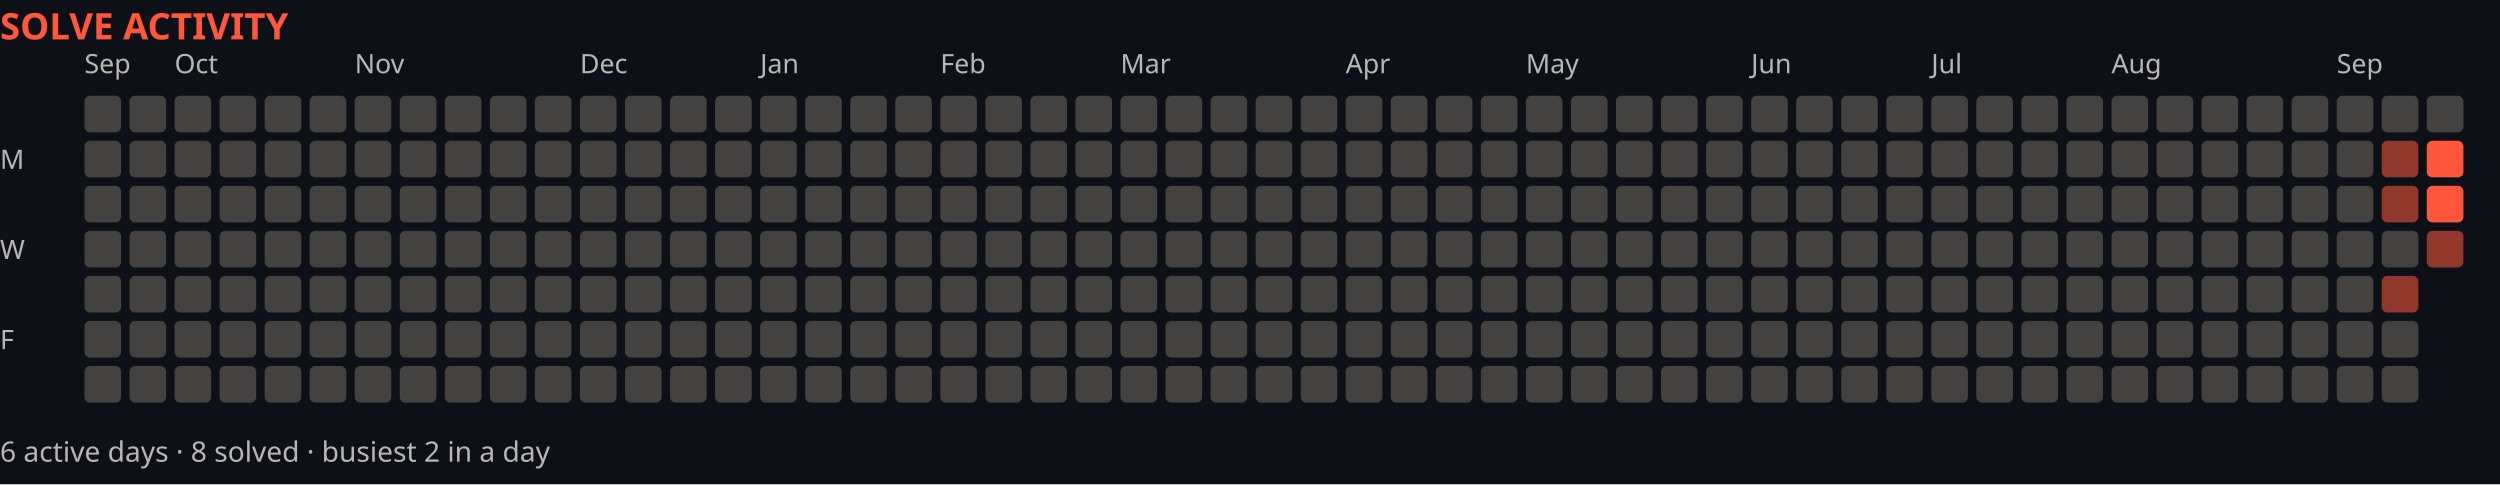
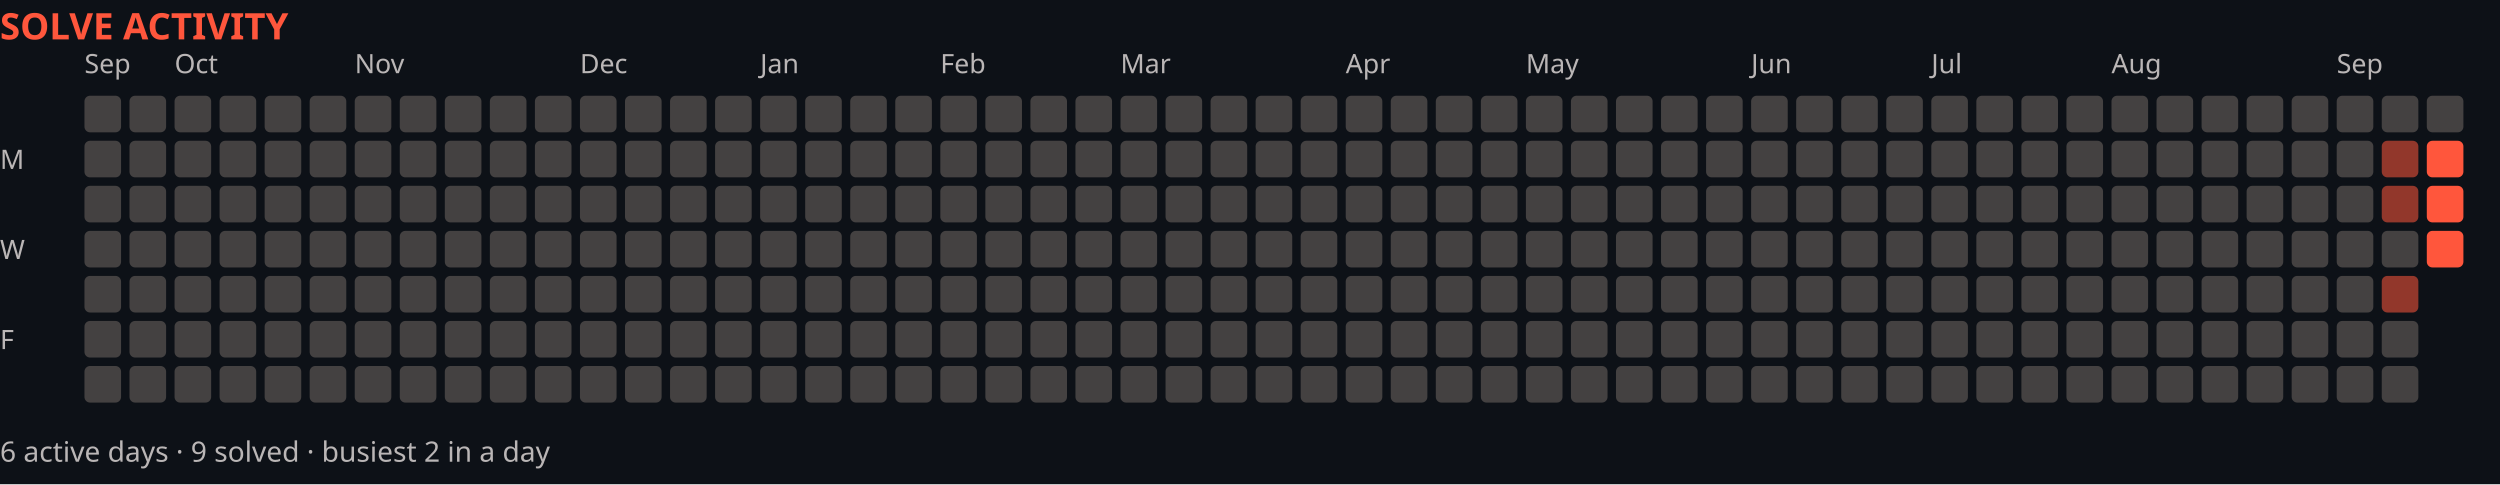
<svg xmlns="http://www.w3.org/2000/svg" width="888" height="172" viewBox="0 0 888 172" role="img" aria-label="Solve activity over the last year">
  <rect width="888" height="172" fill="#0d1117" />
  <text x="0" y="14" font-family="system-ui,sans-serif" font-size="13" font-weight="700" fill="#ff563c">SOLVE ACTIVITY</text>
  <text x="30" y="26" font-family="system-ui,sans-serif" font-size="9.5" fill="#bab6b6">Sep</text>
  <text x="62" y="26" font-family="system-ui,sans-serif" font-size="9.5" fill="#bab6b6">Oct</text>
  <text x="126" y="26" font-family="system-ui,sans-serif" font-size="9.5" fill="#bab6b6">Nov</text>
  <text x="206" y="26" font-family="system-ui,sans-serif" font-size="9.5" fill="#bab6b6">Dec</text>
  <text x="270" y="26" font-family="system-ui,sans-serif" font-size="9.5" fill="#bab6b6">Jan</text>
  <text x="334" y="26" font-family="system-ui,sans-serif" font-size="9.5" fill="#bab6b6">Feb</text>
  <text x="398" y="26" font-family="system-ui,sans-serif" font-size="9.5" fill="#bab6b6">Mar</text>
  <text x="478" y="26" font-family="system-ui,sans-serif" font-size="9.5" fill="#bab6b6">Apr</text>
  <text x="542" y="26" font-family="system-ui,sans-serif" font-size="9.5" fill="#bab6b6">May</text>
  <text x="622" y="26" font-family="system-ui,sans-serif" font-size="9.5" fill="#bab6b6">Jun</text>
  <text x="686" y="26" font-family="system-ui,sans-serif" font-size="9.5" fill="#bab6b6">Jul</text>
  <text x="750" y="26" font-family="system-ui,sans-serif" font-size="9.5" fill="#bab6b6">Aug</text>
  <text x="830" y="26" font-family="system-ui,sans-serif" font-size="9.5" fill="#bab6b6">Sep</text>
  <text x="0" y="60" font-family="system-ui,sans-serif" font-size="9.5" fill="#bab6b6">M</text>
  <text x="0" y="92" font-family="system-ui,sans-serif" font-size="9.5" fill="#bab6b6">W</text>
  <text x="0" y="124" font-family="system-ui,sans-serif" font-size="9.5" fill="#bab6b6">F</text>
  <rect x="30" y="34" width="13" height="13" fill="#444141" rx="2" />
  <rect x="30" y="50" width="13" height="13" fill="#444141" rx="2" />
  <rect x="30" y="66" width="13" height="13" fill="#444141" rx="2" />
  <rect x="30" y="82" width="13" height="13" fill="#444141" rx="2" />
  <rect x="30" y="98" width="13" height="13" fill="#444141" rx="2" />
  <rect x="30" y="114" width="13" height="13" fill="#444141" rx="2" />
  <rect x="30" y="130" width="13" height="13" fill="#444141" rx="2" />
  <rect x="46" y="34" width="13" height="13" fill="#444141" rx="2" />
  <rect x="46" y="50" width="13" height="13" fill="#444141" rx="2" />
  <rect x="46" y="66" width="13" height="13" fill="#444141" rx="2" />
  <rect x="46" y="82" width="13" height="13" fill="#444141" rx="2" />
  <rect x="46" y="98" width="13" height="13" fill="#444141" rx="2" />
  <rect x="46" y="114" width="13" height="13" fill="#444141" rx="2" />
  <rect x="46" y="130" width="13" height="13" fill="#444141" rx="2" />
  <rect x="62" y="34" width="13" height="13" fill="#444141" rx="2" />
  <rect x="62" y="50" width="13" height="13" fill="#444141" rx="2" />
  <rect x="62" y="66" width="13" height="13" fill="#444141" rx="2" />
  <rect x="62" y="82" width="13" height="13" fill="#444141" rx="2" />
  <rect x="62" y="98" width="13" height="13" fill="#444141" rx="2" />
  <rect x="62" y="114" width="13" height="13" fill="#444141" rx="2" />
  <rect x="62" y="130" width="13" height="13" fill="#444141" rx="2" />
  <rect x="78" y="34" width="13" height="13" fill="#444141" rx="2" />
  <rect x="78" y="50" width="13" height="13" fill="#444141" rx="2" />
  <rect x="78" y="66" width="13" height="13" fill="#444141" rx="2" />
  <rect x="78" y="82" width="13" height="13" fill="#444141" rx="2" />
  <rect x="78" y="98" width="13" height="13" fill="#444141" rx="2" />
  <rect x="78" y="114" width="13" height="13" fill="#444141" rx="2" />
  <rect x="78" y="130" width="13" height="13" fill="#444141" rx="2" />
  <rect x="94" y="34" width="13" height="13" fill="#444141" rx="2" />
  <rect x="94" y="50" width="13" height="13" fill="#444141" rx="2" />
  <rect x="94" y="66" width="13" height="13" fill="#444141" rx="2" />
  <rect x="94" y="82" width="13" height="13" fill="#444141" rx="2" />
  <rect x="94" y="98" width="13" height="13" fill="#444141" rx="2" />
  <rect x="94" y="114" width="13" height="13" fill="#444141" rx="2" />
  <rect x="94" y="130" width="13" height="13" fill="#444141" rx="2" />
  <rect x="110" y="34" width="13" height="13" fill="#444141" rx="2" />
  <rect x="110" y="50" width="13" height="13" fill="#444141" rx="2" />
  <rect x="110" y="66" width="13" height="13" fill="#444141" rx="2" />
  <rect x="110" y="82" width="13" height="13" fill="#444141" rx="2" />
  <rect x="110" y="98" width="13" height="13" fill="#444141" rx="2" />
  <rect x="110" y="114" width="13" height="13" fill="#444141" rx="2" />
  <rect x="110" y="130" width="13" height="13" fill="#444141" rx="2" />
  <rect x="126" y="34" width="13" height="13" fill="#444141" rx="2" />
  <rect x="126" y="50" width="13" height="13" fill="#444141" rx="2" />
  <rect x="126" y="66" width="13" height="13" fill="#444141" rx="2" />
  <rect x="126" y="82" width="13" height="13" fill="#444141" rx="2" />
  <rect x="126" y="98" width="13" height="13" fill="#444141" rx="2" />
  <rect x="126" y="114" width="13" height="13" fill="#444141" rx="2" />
  <rect x="126" y="130" width="13" height="13" fill="#444141" rx="2" />
  <rect x="142" y="34" width="13" height="13" fill="#444141" rx="2" />
  <rect x="142" y="50" width="13" height="13" fill="#444141" rx="2" />
  <rect x="142" y="66" width="13" height="13" fill="#444141" rx="2" />
  <rect x="142" y="82" width="13" height="13" fill="#444141" rx="2" />
  <rect x="142" y="98" width="13" height="13" fill="#444141" rx="2" />
  <rect x="142" y="114" width="13" height="13" fill="#444141" rx="2" />
  <rect x="142" y="130" width="13" height="13" fill="#444141" rx="2" />
  <rect x="158" y="34" width="13" height="13" fill="#444141" rx="2" />
  <rect x="158" y="50" width="13" height="13" fill="#444141" rx="2" />
  <rect x="158" y="66" width="13" height="13" fill="#444141" rx="2" />
  <rect x="158" y="82" width="13" height="13" fill="#444141" rx="2" />
  <rect x="158" y="98" width="13" height="13" fill="#444141" rx="2" />
  <rect x="158" y="114" width="13" height="13" fill="#444141" rx="2" />
  <rect x="158" y="130" width="13" height="13" fill="#444141" rx="2" />
  <rect x="174" y="34" width="13" height="13" fill="#444141" rx="2" />
  <rect x="174" y="50" width="13" height="13" fill="#444141" rx="2" />
  <rect x="174" y="66" width="13" height="13" fill="#444141" rx="2" />
  <rect x="174" y="82" width="13" height="13" fill="#444141" rx="2" />
  <rect x="174" y="98" width="13" height="13" fill="#444141" rx="2" />
  <rect x="174" y="114" width="13" height="13" fill="#444141" rx="2" />
  <rect x="174" y="130" width="13" height="13" fill="#444141" rx="2" />
  <rect x="190" y="34" width="13" height="13" fill="#444141" rx="2" />
  <rect x="190" y="50" width="13" height="13" fill="#444141" rx="2" />
  <rect x="190" y="66" width="13" height="13" fill="#444141" rx="2" />
  <rect x="190" y="82" width="13" height="13" fill="#444141" rx="2" />
  <rect x="190" y="98" width="13" height="13" fill="#444141" rx="2" />
  <rect x="190" y="114" width="13" height="13" fill="#444141" rx="2" />
  <rect x="190" y="130" width="13" height="13" fill="#444141" rx="2" />
  <rect x="206" y="34" width="13" height="13" fill="#444141" rx="2" />
  <rect x="206" y="50" width="13" height="13" fill="#444141" rx="2" />
  <rect x="206" y="66" width="13" height="13" fill="#444141" rx="2" />
  <rect x="206" y="82" width="13" height="13" fill="#444141" rx="2" />
  <rect x="206" y="98" width="13" height="13" fill="#444141" rx="2" />
  <rect x="206" y="114" width="13" height="13" fill="#444141" rx="2" />
  <rect x="206" y="130" width="13" height="13" fill="#444141" rx="2" />
  <rect x="222" y="34" width="13" height="13" fill="#444141" rx="2" />
  <rect x="222" y="50" width="13" height="13" fill="#444141" rx="2" />
  <rect x="222" y="66" width="13" height="13" fill="#444141" rx="2" />
  <rect x="222" y="82" width="13" height="13" fill="#444141" rx="2" />
  <rect x="222" y="98" width="13" height="13" fill="#444141" rx="2" />
  <rect x="222" y="114" width="13" height="13" fill="#444141" rx="2" />
  <rect x="222" y="130" width="13" height="13" fill="#444141" rx="2" />
  <rect x="238" y="34" width="13" height="13" fill="#444141" rx="2" />
  <rect x="238" y="50" width="13" height="13" fill="#444141" rx="2" />
  <rect x="238" y="66" width="13" height="13" fill="#444141" rx="2" />
  <rect x="238" y="82" width="13" height="13" fill="#444141" rx="2" />
  <rect x="238" y="98" width="13" height="13" fill="#444141" rx="2" />
  <rect x="238" y="114" width="13" height="13" fill="#444141" rx="2" />
  <rect x="238" y="130" width="13" height="13" fill="#444141" rx="2" />
  <rect x="254" y="34" width="13" height="13" fill="#444141" rx="2" />
  <rect x="254" y="50" width="13" height="13" fill="#444141" rx="2" />
  <rect x="254" y="66" width="13" height="13" fill="#444141" rx="2" />
  <rect x="254" y="82" width="13" height="13" fill="#444141" rx="2" />
  <rect x="254" y="98" width="13" height="13" fill="#444141" rx="2" />
  <rect x="254" y="114" width="13" height="13" fill="#444141" rx="2" />
  <rect x="254" y="130" width="13" height="13" fill="#444141" rx="2" />
  <rect x="270" y="34" width="13" height="13" fill="#444141" rx="2" />
  <rect x="270" y="50" width="13" height="13" fill="#444141" rx="2" />
  <rect x="270" y="66" width="13" height="13" fill="#444141" rx="2" />
  <rect x="270" y="82" width="13" height="13" fill="#444141" rx="2" />
  <rect x="270" y="98" width="13" height="13" fill="#444141" rx="2" />
  <rect x="270" y="114" width="13" height="13" fill="#444141" rx="2" />
  <rect x="270" y="130" width="13" height="13" fill="#444141" rx="2" />
  <rect x="286" y="34" width="13" height="13" fill="#444141" rx="2" />
  <rect x="286" y="50" width="13" height="13" fill="#444141" rx="2" />
  <rect x="286" y="66" width="13" height="13" fill="#444141" rx="2" />
  <rect x="286" y="82" width="13" height="13" fill="#444141" rx="2" />
  <rect x="286" y="98" width="13" height="13" fill="#444141" rx="2" />
  <rect x="286" y="114" width="13" height="13" fill="#444141" rx="2" />
  <rect x="286" y="130" width="13" height="13" fill="#444141" rx="2" />
  <rect x="302" y="34" width="13" height="13" fill="#444141" rx="2" />
  <rect x="302" y="50" width="13" height="13" fill="#444141" rx="2" />
  <rect x="302" y="66" width="13" height="13" fill="#444141" rx="2" />
  <rect x="302" y="82" width="13" height="13" fill="#444141" rx="2" />
  <rect x="302" y="98" width="13" height="13" fill="#444141" rx="2" />
  <rect x="302" y="114" width="13" height="13" fill="#444141" rx="2" />
  <rect x="302" y="130" width="13" height="13" fill="#444141" rx="2" />
  <rect x="318" y="34" width="13" height="13" fill="#444141" rx="2" />
  <rect x="318" y="50" width="13" height="13" fill="#444141" rx="2" />
  <rect x="318" y="66" width="13" height="13" fill="#444141" rx="2" />
  <rect x="318" y="82" width="13" height="13" fill="#444141" rx="2" />
  <rect x="318" y="98" width="13" height="13" fill="#444141" rx="2" />
  <rect x="318" y="114" width="13" height="13" fill="#444141" rx="2" />
  <rect x="318" y="130" width="13" height="13" fill="#444141" rx="2" />
  <rect x="334" y="34" width="13" height="13" fill="#444141" rx="2" />
  <rect x="334" y="50" width="13" height="13" fill="#444141" rx="2" />
  <rect x="334" y="66" width="13" height="13" fill="#444141" rx="2" />
  <rect x="334" y="82" width="13" height="13" fill="#444141" rx="2" />
  <rect x="334" y="98" width="13" height="13" fill="#444141" rx="2" />
  <rect x="334" y="114" width="13" height="13" fill="#444141" rx="2" />
  <rect x="334" y="130" width="13" height="13" fill="#444141" rx="2" />
  <rect x="350" y="34" width="13" height="13" fill="#444141" rx="2" />
  <rect x="350" y="50" width="13" height="13" fill="#444141" rx="2" />
  <rect x="350" y="66" width="13" height="13" fill="#444141" rx="2" />
  <rect x="350" y="82" width="13" height="13" fill="#444141" rx="2" />
  <rect x="350" y="98" width="13" height="13" fill="#444141" rx="2" />
  <rect x="350" y="114" width="13" height="13" fill="#444141" rx="2" />
  <rect x="350" y="130" width="13" height="13" fill="#444141" rx="2" />
  <rect x="366" y="34" width="13" height="13" fill="#444141" rx="2" />
  <rect x="366" y="50" width="13" height="13" fill="#444141" rx="2" />
  <rect x="366" y="66" width="13" height="13" fill="#444141" rx="2" />
  <rect x="366" y="82" width="13" height="13" fill="#444141" rx="2" />
  <rect x="366" y="98" width="13" height="13" fill="#444141" rx="2" />
  <rect x="366" y="114" width="13" height="13" fill="#444141" rx="2" />
  <rect x="366" y="130" width="13" height="13" fill="#444141" rx="2" />
  <rect x="382" y="34" width="13" height="13" fill="#444141" rx="2" />
  <rect x="382" y="50" width="13" height="13" fill="#444141" rx="2" />
  <rect x="382" y="66" width="13" height="13" fill="#444141" rx="2" />
  <rect x="382" y="82" width="13" height="13" fill="#444141" rx="2" />
  <rect x="382" y="98" width="13" height="13" fill="#444141" rx="2" />
  <rect x="382" y="114" width="13" height="13" fill="#444141" rx="2" />
  <rect x="382" y="130" width="13" height="13" fill="#444141" rx="2" />
  <rect x="398" y="34" width="13" height="13" fill="#444141" rx="2" />
  <rect x="398" y="50" width="13" height="13" fill="#444141" rx="2" />
  <rect x="398" y="66" width="13" height="13" fill="#444141" rx="2" />
  <rect x="398" y="82" width="13" height="13" fill="#444141" rx="2" />
  <rect x="398" y="98" width="13" height="13" fill="#444141" rx="2" />
  <rect x="398" y="114" width="13" height="13" fill="#444141" rx="2" />
  <rect x="398" y="130" width="13" height="13" fill="#444141" rx="2" />
  <rect x="414" y="34" width="13" height="13" fill="#444141" rx="2" />
  <rect x="414" y="50" width="13" height="13" fill="#444141" rx="2" />
  <rect x="414" y="66" width="13" height="13" fill="#444141" rx="2" />
  <rect x="414" y="82" width="13" height="13" fill="#444141" rx="2" />
  <rect x="414" y="98" width="13" height="13" fill="#444141" rx="2" />
  <rect x="414" y="114" width="13" height="13" fill="#444141" rx="2" />
  <rect x="414" y="130" width="13" height="13" fill="#444141" rx="2" />
  <rect x="430" y="34" width="13" height="13" fill="#444141" rx="2" />
  <rect x="430" y="50" width="13" height="13" fill="#444141" rx="2" />
  <rect x="430" y="66" width="13" height="13" fill="#444141" rx="2" />
  <rect x="430" y="82" width="13" height="13" fill="#444141" rx="2" />
  <rect x="430" y="98" width="13" height="13" fill="#444141" rx="2" />
  <rect x="430" y="114" width="13" height="13" fill="#444141" rx="2" />
  <rect x="430" y="130" width="13" height="13" fill="#444141" rx="2" />
  <rect x="446" y="34" width="13" height="13" fill="#444141" rx="2" />
  <rect x="446" y="50" width="13" height="13" fill="#444141" rx="2" />
  <rect x="446" y="66" width="13" height="13" fill="#444141" rx="2" />
  <rect x="446" y="82" width="13" height="13" fill="#444141" rx="2" />
  <rect x="446" y="98" width="13" height="13" fill="#444141" rx="2" />
  <rect x="446" y="114" width="13" height="13" fill="#444141" rx="2" />
  <rect x="446" y="130" width="13" height="13" fill="#444141" rx="2" />
  <rect x="462" y="34" width="13" height="13" fill="#444141" rx="2" />
  <rect x="462" y="50" width="13" height="13" fill="#444141" rx="2" />
  <rect x="462" y="66" width="13" height="13" fill="#444141" rx="2" />
  <rect x="462" y="82" width="13" height="13" fill="#444141" rx="2" />
  <rect x="462" y="98" width="13" height="13" fill="#444141" rx="2" />
  <rect x="462" y="114" width="13" height="13" fill="#444141" rx="2" />
  <rect x="462" y="130" width="13" height="13" fill="#444141" rx="2" />
  <rect x="478" y="34" width="13" height="13" fill="#444141" rx="2" />
  <rect x="478" y="50" width="13" height="13" fill="#444141" rx="2" />
  <rect x="478" y="66" width="13" height="13" fill="#444141" rx="2" />
  <rect x="478" y="82" width="13" height="13" fill="#444141" rx="2" />
  <rect x="478" y="98" width="13" height="13" fill="#444141" rx="2" />
  <rect x="478" y="114" width="13" height="13" fill="#444141" rx="2" />
  <rect x="478" y="130" width="13" height="13" fill="#444141" rx="2" />
  <rect x="494" y="34" width="13" height="13" fill="#444141" rx="2" />
  <rect x="494" y="50" width="13" height="13" fill="#444141" rx="2" />
  <rect x="494" y="66" width="13" height="13" fill="#444141" rx="2" />
  <rect x="494" y="82" width="13" height="13" fill="#444141" rx="2" />
  <rect x="494" y="98" width="13" height="13" fill="#444141" rx="2" />
  <rect x="494" y="114" width="13" height="13" fill="#444141" rx="2" />
  <rect x="494" y="130" width="13" height="13" fill="#444141" rx="2" />
  <rect x="510" y="34" width="13" height="13" fill="#444141" rx="2" />
  <rect x="510" y="50" width="13" height="13" fill="#444141" rx="2" />
  <rect x="510" y="66" width="13" height="13" fill="#444141" rx="2" />
  <rect x="510" y="82" width="13" height="13" fill="#444141" rx="2" />
  <rect x="510" y="98" width="13" height="13" fill="#444141" rx="2" />
  <rect x="510" y="114" width="13" height="13" fill="#444141" rx="2" />
  <rect x="510" y="130" width="13" height="13" fill="#444141" rx="2" />
  <rect x="526" y="34" width="13" height="13" fill="#444141" rx="2" />
  <rect x="526" y="50" width="13" height="13" fill="#444141" rx="2" />
  <rect x="526" y="66" width="13" height="13" fill="#444141" rx="2" />
  <rect x="526" y="82" width="13" height="13" fill="#444141" rx="2" />
  <rect x="526" y="98" width="13" height="13" fill="#444141" rx="2" />
  <rect x="526" y="114" width="13" height="13" fill="#444141" rx="2" />
  <rect x="526" y="130" width="13" height="13" fill="#444141" rx="2" />
  <rect x="542" y="34" width="13" height="13" fill="#444141" rx="2" />
  <rect x="542" y="50" width="13" height="13" fill="#444141" rx="2" />
  <rect x="542" y="66" width="13" height="13" fill="#444141" rx="2" />
  <rect x="542" y="82" width="13" height="13" fill="#444141" rx="2" />
  <rect x="542" y="98" width="13" height="13" fill="#444141" rx="2" />
  <rect x="542" y="114" width="13" height="13" fill="#444141" rx="2" />
  <rect x="542" y="130" width="13" height="13" fill="#444141" rx="2" />
  <rect x="558" y="34" width="13" height="13" fill="#444141" rx="2" />
  <rect x="558" y="50" width="13" height="13" fill="#444141" rx="2" />
  <rect x="558" y="66" width="13" height="13" fill="#444141" rx="2" />
  <rect x="558" y="82" width="13" height="13" fill="#444141" rx="2" />
  <rect x="558" y="98" width="13" height="13" fill="#444141" rx="2" />
  <rect x="558" y="114" width="13" height="13" fill="#444141" rx="2" />
  <rect x="558" y="130" width="13" height="13" fill="#444141" rx="2" />
  <rect x="574" y="34" width="13" height="13" fill="#444141" rx="2" />
  <rect x="574" y="50" width="13" height="13" fill="#444141" rx="2" />
  <rect x="574" y="66" width="13" height="13" fill="#444141" rx="2" />
  <rect x="574" y="82" width="13" height="13" fill="#444141" rx="2" />
  <rect x="574" y="98" width="13" height="13" fill="#444141" rx="2" />
  <rect x="574" y="114" width="13" height="13" fill="#444141" rx="2" />
  <rect x="574" y="130" width="13" height="13" fill="#444141" rx="2" />
  <rect x="590" y="34" width="13" height="13" fill="#444141" rx="2" />
  <rect x="590" y="50" width="13" height="13" fill="#444141" rx="2" />
  <rect x="590" y="66" width="13" height="13" fill="#444141" rx="2" />
  <rect x="590" y="82" width="13" height="13" fill="#444141" rx="2" />
  <rect x="590" y="98" width="13" height="13" fill="#444141" rx="2" />
  <rect x="590" y="114" width="13" height="13" fill="#444141" rx="2" />
  <rect x="590" y="130" width="13" height="13" fill="#444141" rx="2" />
  <rect x="606" y="34" width="13" height="13" fill="#444141" rx="2" />
  <rect x="606" y="50" width="13" height="13" fill="#444141" rx="2" />
  <rect x="606" y="66" width="13" height="13" fill="#444141" rx="2" />
  <rect x="606" y="82" width="13" height="13" fill="#444141" rx="2" />
  <rect x="606" y="98" width="13" height="13" fill="#444141" rx="2" />
  <rect x="606" y="114" width="13" height="13" fill="#444141" rx="2" />
  <rect x="606" y="130" width="13" height="13" fill="#444141" rx="2" />
  <rect x="622" y="34" width="13" height="13" fill="#444141" rx="2" />
  <rect x="622" y="50" width="13" height="13" fill="#444141" rx="2" />
  <rect x="622" y="66" width="13" height="13" fill="#444141" rx="2" />
  <rect x="622" y="82" width="13" height="13" fill="#444141" rx="2" />
  <rect x="622" y="98" width="13" height="13" fill="#444141" rx="2" />
  <rect x="622" y="114" width="13" height="13" fill="#444141" rx="2" />
  <rect x="622" y="130" width="13" height="13" fill="#444141" rx="2" />
  <rect x="638" y="34" width="13" height="13" fill="#444141" rx="2" />
  <rect x="638" y="50" width="13" height="13" fill="#444141" rx="2" />
  <rect x="638" y="66" width="13" height="13" fill="#444141" rx="2" />
  <rect x="638" y="82" width="13" height="13" fill="#444141" rx="2" />
  <rect x="638" y="98" width="13" height="13" fill="#444141" rx="2" />
  <rect x="638" y="114" width="13" height="13" fill="#444141" rx="2" />
  <rect x="638" y="130" width="13" height="13" fill="#444141" rx="2" />
  <rect x="654" y="34" width="13" height="13" fill="#444141" rx="2" />
  <rect x="654" y="50" width="13" height="13" fill="#444141" rx="2" />
  <rect x="654" y="66" width="13" height="13" fill="#444141" rx="2" />
  <rect x="654" y="82" width="13" height="13" fill="#444141" rx="2" />
  <rect x="654" y="98" width="13" height="13" fill="#444141" rx="2" />
  <rect x="654" y="114" width="13" height="13" fill="#444141" rx="2" />
  <rect x="654" y="130" width="13" height="13" fill="#444141" rx="2" />
  <rect x="670" y="34" width="13" height="13" fill="#444141" rx="2" />
  <rect x="670" y="50" width="13" height="13" fill="#444141" rx="2" />
  <rect x="670" y="66" width="13" height="13" fill="#444141" rx="2" />
  <rect x="670" y="82" width="13" height="13" fill="#444141" rx="2" />
  <rect x="670" y="98" width="13" height="13" fill="#444141" rx="2" />
  <rect x="670" y="114" width="13" height="13" fill="#444141" rx="2" />
  <rect x="670" y="130" width="13" height="13" fill="#444141" rx="2" />
  <rect x="686" y="34" width="13" height="13" fill="#444141" rx="2" />
  <rect x="686" y="50" width="13" height="13" fill="#444141" rx="2" />
  <rect x="686" y="66" width="13" height="13" fill="#444141" rx="2" />
  <rect x="686" y="82" width="13" height="13" fill="#444141" rx="2" />
  <rect x="686" y="98" width="13" height="13" fill="#444141" rx="2" />
  <rect x="686" y="114" width="13" height="13" fill="#444141" rx="2" />
  <rect x="686" y="130" width="13" height="13" fill="#444141" rx="2" />
  <rect x="702" y="34" width="13" height="13" fill="#444141" rx="2" />
  <rect x="702" y="50" width="13" height="13" fill="#444141" rx="2" />
  <rect x="702" y="66" width="13" height="13" fill="#444141" rx="2" />
  <rect x="702" y="82" width="13" height="13" fill="#444141" rx="2" />
  <rect x="702" y="98" width="13" height="13" fill="#444141" rx="2" />
  <rect x="702" y="114" width="13" height="13" fill="#444141" rx="2" />
  <rect x="702" y="130" width="13" height="13" fill="#444141" rx="2" />
  <rect x="718" y="34" width="13" height="13" fill="#444141" rx="2" />
  <rect x="718" y="50" width="13" height="13" fill="#444141" rx="2" />
  <rect x="718" y="66" width="13" height="13" fill="#444141" rx="2" />
  <rect x="718" y="82" width="13" height="13" fill="#444141" rx="2" />
  <rect x="718" y="98" width="13" height="13" fill="#444141" rx="2" />
  <rect x="718" y="114" width="13" height="13" fill="#444141" rx="2" />
  <rect x="718" y="130" width="13" height="13" fill="#444141" rx="2" />
  <rect x="734" y="34" width="13" height="13" fill="#444141" rx="2" />
  <rect x="734" y="50" width="13" height="13" fill="#444141" rx="2" />
  <rect x="734" y="66" width="13" height="13" fill="#444141" rx="2" />
  <rect x="734" y="82" width="13" height="13" fill="#444141" rx="2" />
  <rect x="734" y="98" width="13" height="13" fill="#444141" rx="2" />
  <rect x="734" y="114" width="13" height="13" fill="#444141" rx="2" />
  <rect x="734" y="130" width="13" height="13" fill="#444141" rx="2" />
  <rect x="750" y="34" width="13" height="13" fill="#444141" rx="2" />
  <rect x="750" y="50" width="13" height="13" fill="#444141" rx="2" />
  <rect x="750" y="66" width="13" height="13" fill="#444141" rx="2" />
  <rect x="750" y="82" width="13" height="13" fill="#444141" rx="2" />
  <rect x="750" y="98" width="13" height="13" fill="#444141" rx="2" />
  <rect x="750" y="114" width="13" height="13" fill="#444141" rx="2" />
  <rect x="750" y="130" width="13" height="13" fill="#444141" rx="2" />
  <rect x="766" y="34" width="13" height="13" fill="#444141" rx="2" />
  <rect x="766" y="50" width="13" height="13" fill="#444141" rx="2" />
  <rect x="766" y="66" width="13" height="13" fill="#444141" rx="2" />
  <rect x="766" y="82" width="13" height="13" fill="#444141" rx="2" />
  <rect x="766" y="98" width="13" height="13" fill="#444141" rx="2" />
  <rect x="766" y="114" width="13" height="13" fill="#444141" rx="2" />
  <rect x="766" y="130" width="13" height="13" fill="#444141" rx="2" />
  <rect x="782" y="34" width="13" height="13" fill="#444141" rx="2" />
  <rect x="782" y="50" width="13" height="13" fill="#444141" rx="2" />
  <rect x="782" y="66" width="13" height="13" fill="#444141" rx="2" />
  <rect x="782" y="82" width="13" height="13" fill="#444141" rx="2" />
  <rect x="782" y="98" width="13" height="13" fill="#444141" rx="2" />
  <rect x="782" y="114" width="13" height="13" fill="#444141" rx="2" />
  <rect x="782" y="130" width="13" height="13" fill="#444141" rx="2" />
  <rect x="798" y="34" width="13" height="13" fill="#444141" rx="2" />
  <rect x="798" y="50" width="13" height="13" fill="#444141" rx="2" />
  <rect x="798" y="66" width="13" height="13" fill="#444141" rx="2" />
  <rect x="798" y="82" width="13" height="13" fill="#444141" rx="2" />
  <rect x="798" y="98" width="13" height="13" fill="#444141" rx="2" />
  <rect x="798" y="114" width="13" height="13" fill="#444141" rx="2" />
  <rect x="798" y="130" width="13" height="13" fill="#444141" rx="2" />
  <rect x="814" y="34" width="13" height="13" fill="#444141" rx="2" />
  <rect x="814" y="50" width="13" height="13" fill="#444141" rx="2" />
  <rect x="814" y="66" width="13" height="13" fill="#444141" rx="2" />
  <rect x="814" y="82" width="13" height="13" fill="#444141" rx="2" />
  <rect x="814" y="98" width="13" height="13" fill="#444141" rx="2" />
  <rect x="814" y="114" width="13" height="13" fill="#444141" rx="2" />
  <rect x="814" y="130" width="13" height="13" fill="#444141" rx="2" />
  <rect x="830" y="34" width="13" height="13" fill="#444141" rx="2" />
  <rect x="830" y="50" width="13" height="13" fill="#444141" rx="2" />
  <rect x="830" y="66" width="13" height="13" fill="#444141" rx="2" />
  <rect x="830" y="82" width="13" height="13" fill="#444141" rx="2" />
  <rect x="830" y="98" width="13" height="13" fill="#444141" rx="2" />
  <rect x="830" y="114" width="13" height="13" fill="#444141" rx="2" />
  <rect x="830" y="130" width="13" height="13" fill="#444141" rx="2" />
  <rect x="846" y="34" width="13" height="13" fill="#444141" rx="2" />
  <rect x="846" y="50" width="13" height="13" fill="#ff563c8c" rx="2" />
  <rect x="846" y="66" width="13" height="13" fill="#ff563c8c" rx="2" />
  <rect x="846" y="82" width="13" height="13" fill="#444141" rx="2" />
  <rect x="846" y="98" width="13" height="13" fill="#ff563c8c" rx="2" />
  <rect x="846" y="114" width="13" height="13" fill="#444141" rx="2" />
  <rect x="846" y="130" width="13" height="13" fill="#444141" rx="2" />
  <rect x="862" y="34" width="13" height="13" fill="#444141" rx="2" />
  <rect x="862" y="50" width="13" height="13" fill="#ff563c" rx="2" />
  <rect x="862" y="66" width="13" height="13" fill="#ff563c" rx="2" />
-   <rect x="862" y="82" width="13" height="13" fill="#ff563c8c" rx="2" />
-   <text x="0" y="164" font-family="system-ui,sans-serif" font-size="10" fill="#bab6b6">6 active days · 8 solved · busiest 2 in a day</text>
+   <rect x="862" y="82" width="13" height="13" fill="#ff563c" rx="2" />
+   <text x="0" y="164" font-family="system-ui,sans-serif" font-size="10" fill="#bab6b6">6 active days · 9 solved · busiest 2 in a day</text>
</svg>
